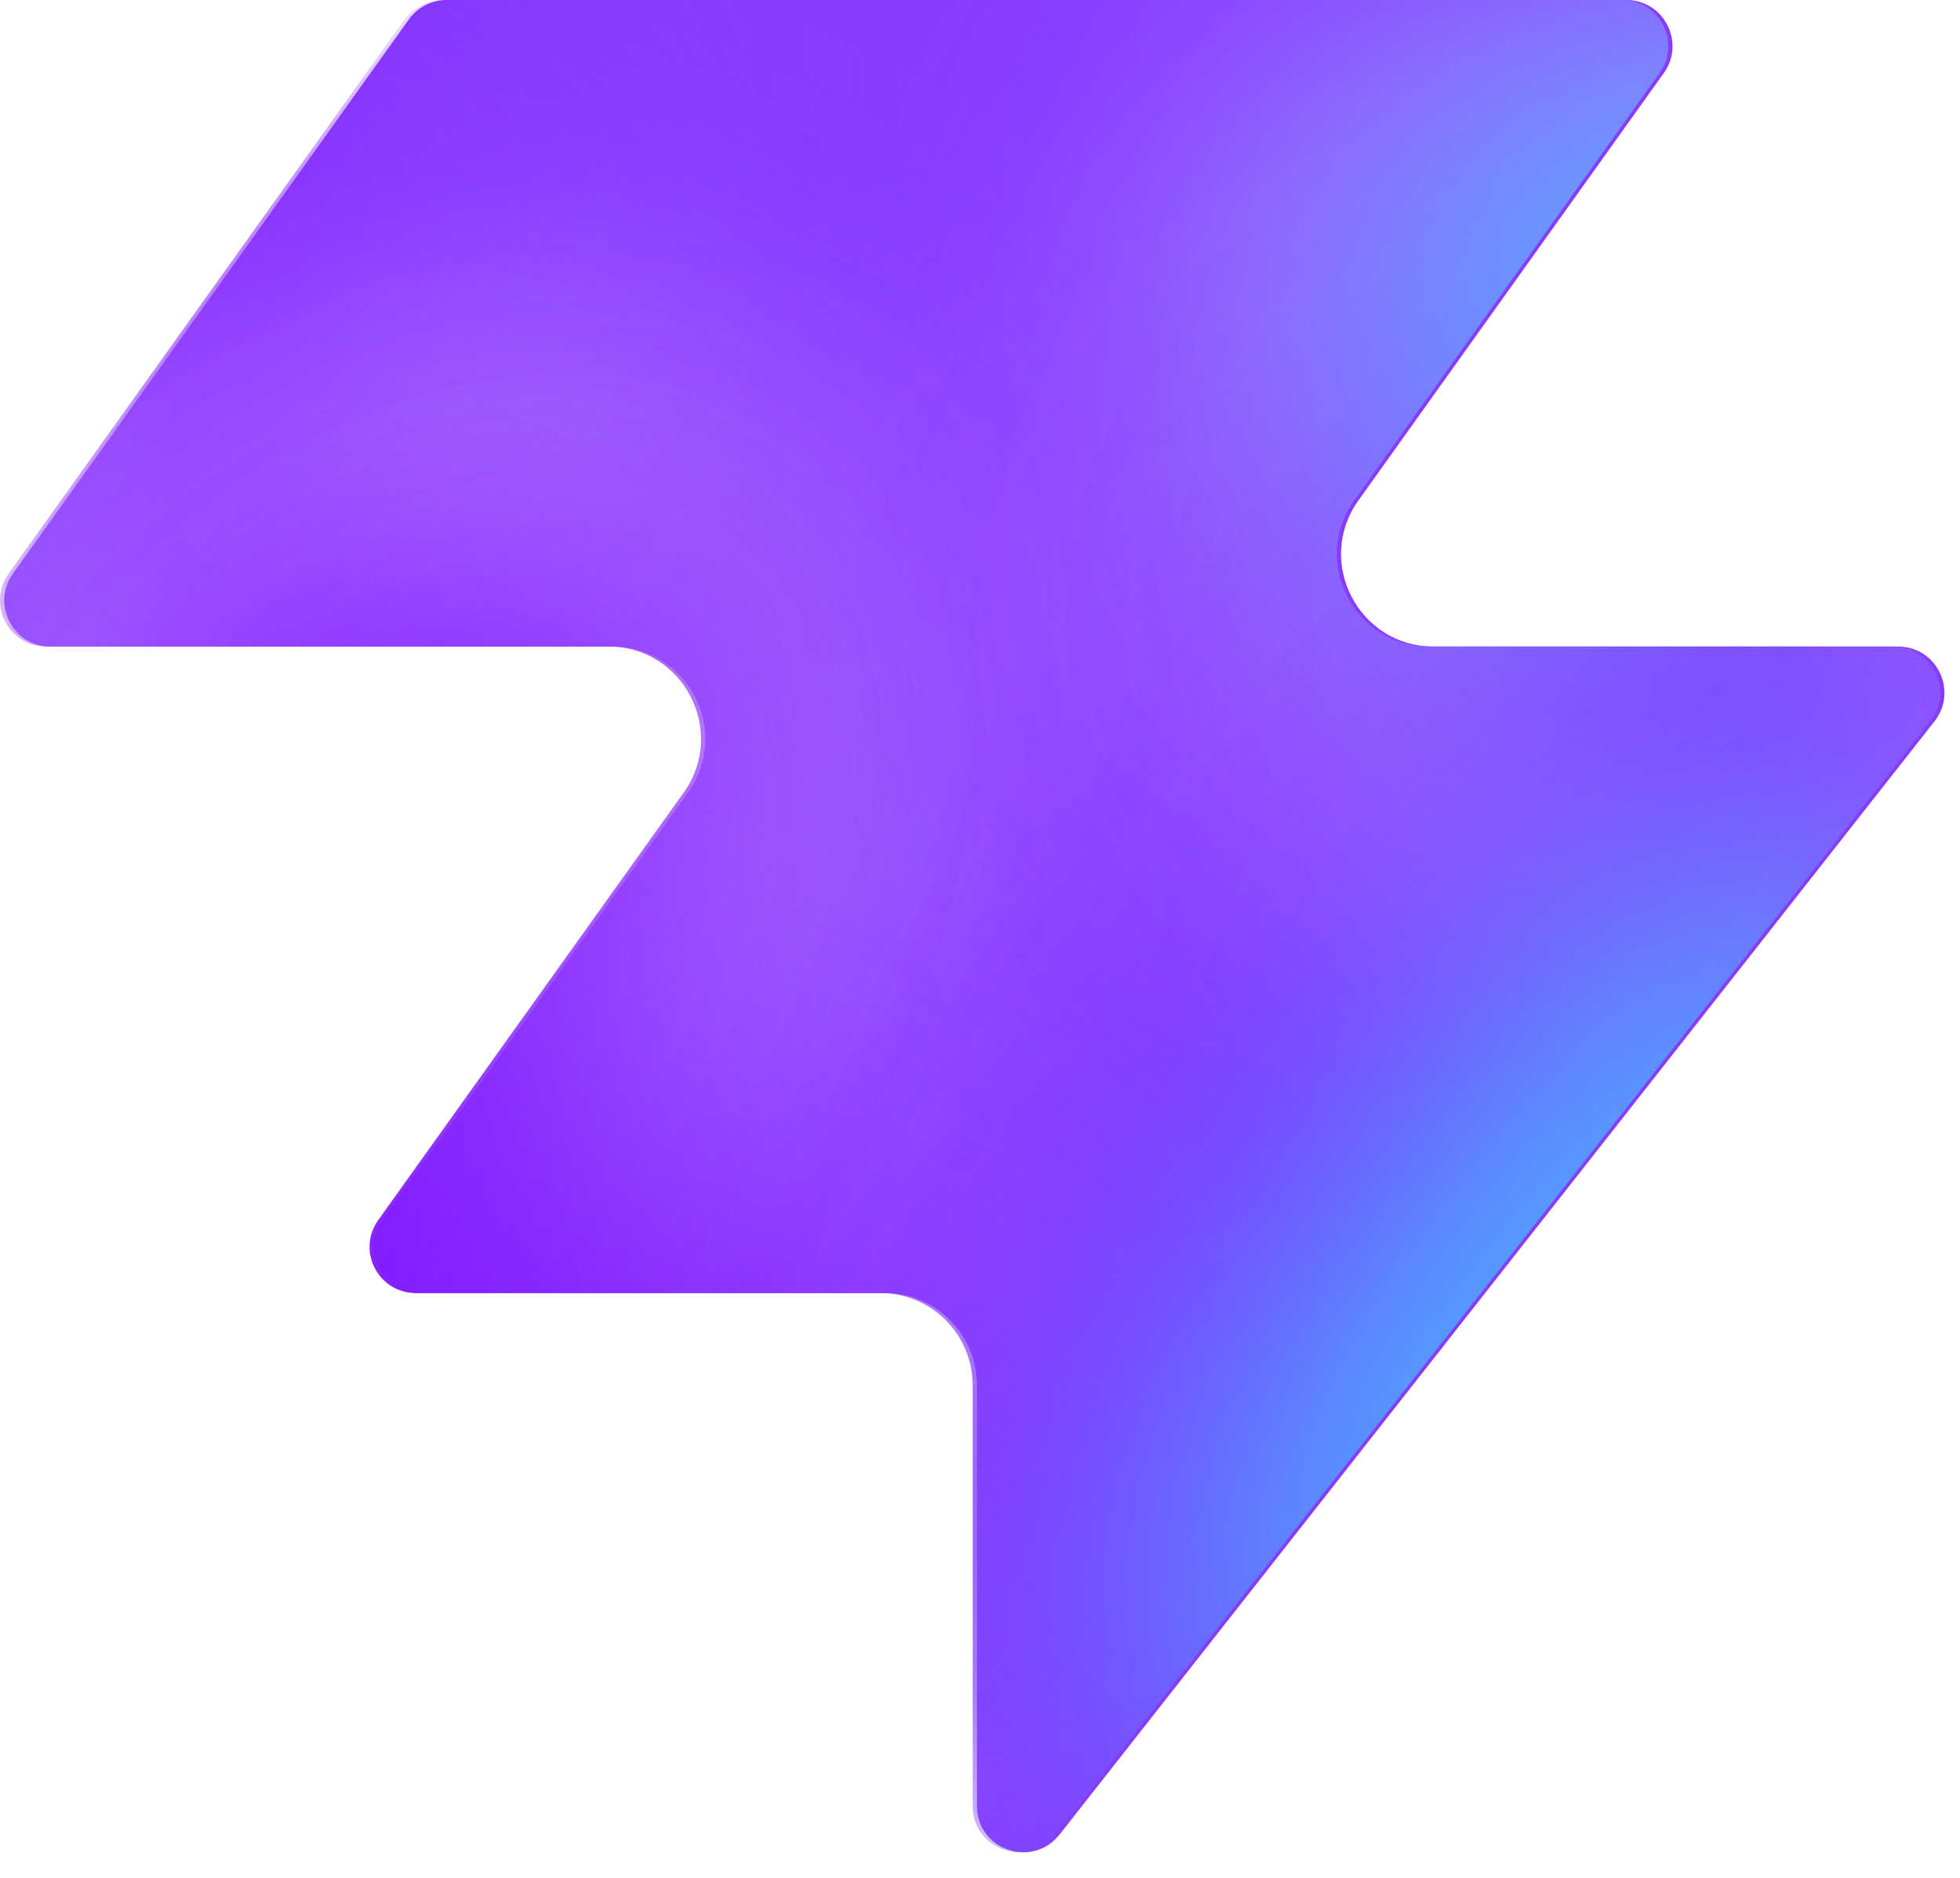
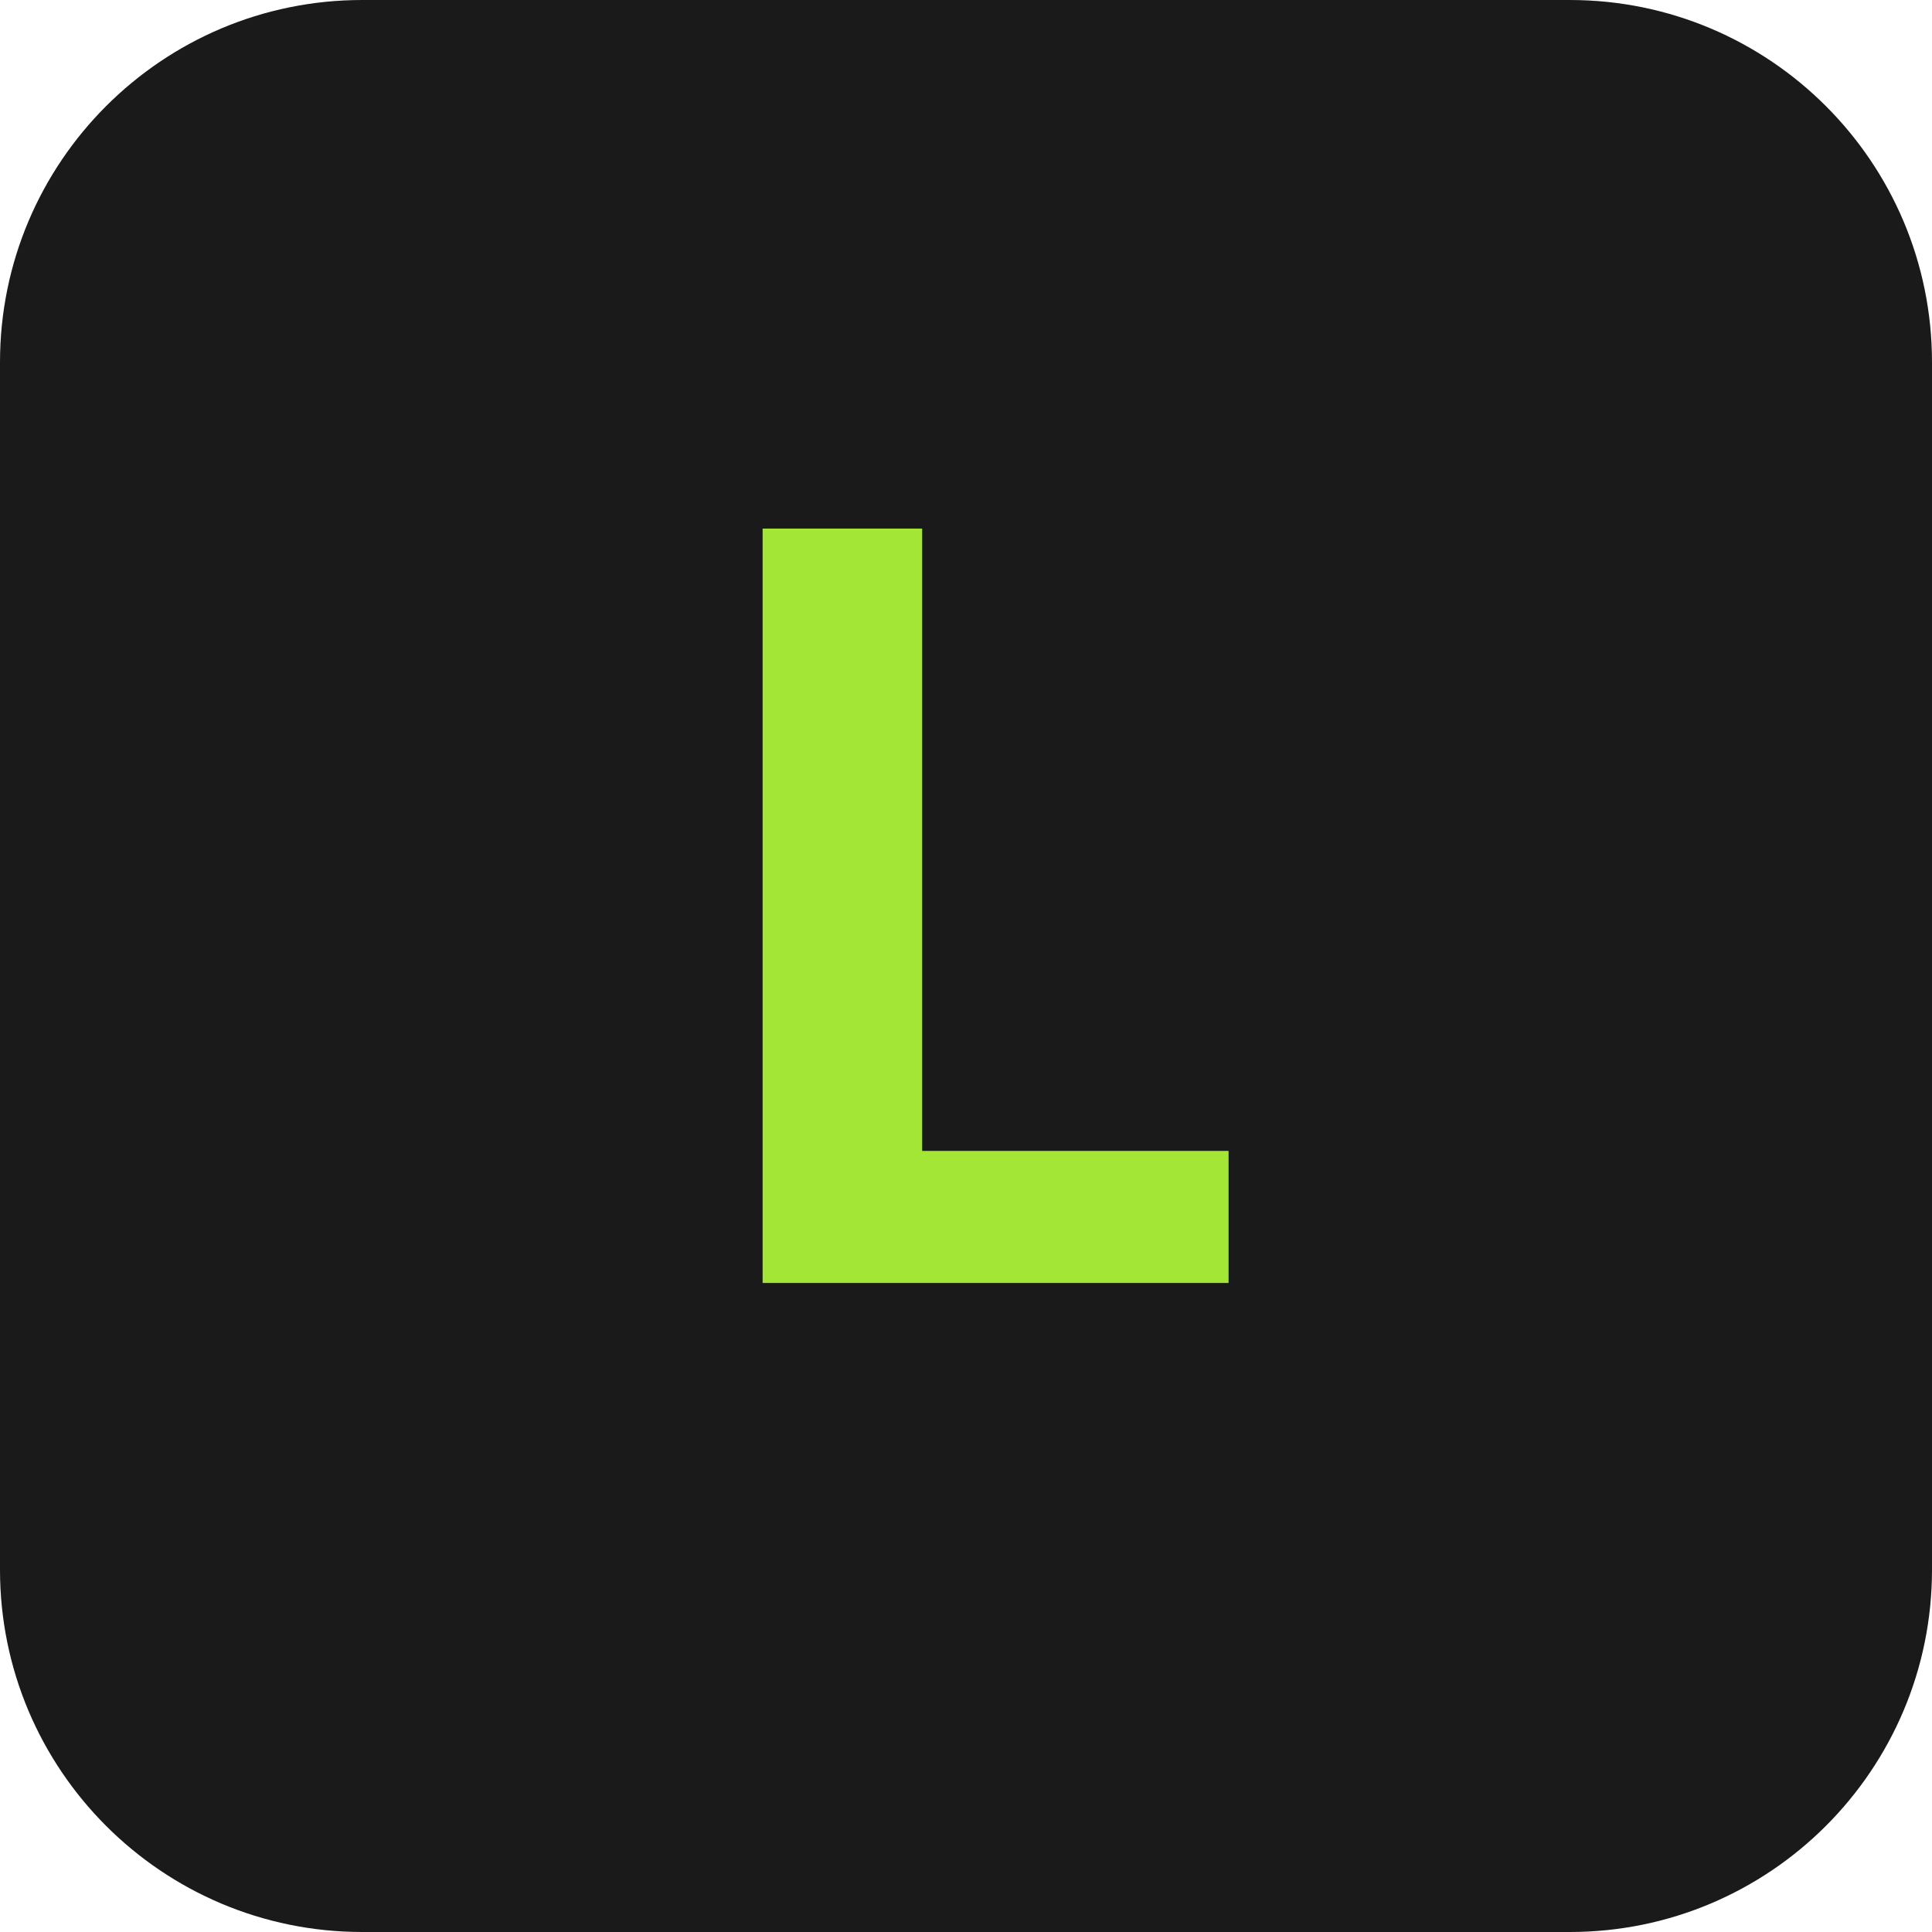
- <svg xmlns="http://www.w3.org/2000/svg" width="48" height="46" fill="none" viewBox="0 0 48 46">
-   <path fill="#863bff" d="M25.946 44.938c-.664.845-2.021.375-2.021-.698V33.937a2.26 2.26 0 0 0-2.262-2.262H10.287c-.92 0-1.456-1.04-.92-1.788l7.48-10.471c1.07-1.497 0-3.578-1.842-3.578H1.237c-.92 0-1.456-1.04-.92-1.788L10.013.474c.214-.297.556-.474.92-.474h28.894c.92 0 1.456 1.04.92 1.788l-7.48 10.471c-1.07 1.498 0 3.579 1.842 3.579h11.377c.943 0 1.473 1.088.89 1.83L25.947 44.94z" style="fill:#863bff;fill:color(display-p3 .525 .23 1);fill-opacity:1" />
-   <mask id="a" width="48" height="46" x="0" y="0" maskUnits="userSpaceOnUse" style="mask-type:alpha">
-     <path fill="#000" d="M25.842 44.938c-.664.844-2.021.375-2.021-.698V33.937a2.26 2.26 0 0 0-2.262-2.262H10.183c-.92 0-1.456-1.04-.92-1.788l7.48-10.471c1.07-1.498 0-3.579-1.842-3.579H1.133c-.92 0-1.456-1.04-.92-1.787L9.91.473c.214-.297.556-.474.92-.474h28.894c.92 0 1.456 1.04.92 1.788l-7.48 10.471c-1.07 1.498 0 3.578 1.842 3.578h11.377c.943 0 1.473 1.088.89 1.832L25.843 44.94z" style="fill:#000;fill-opacity:1" />
-   </mask>
-   <g mask="url(#a)">
-     <g filter="url(#b)">
-       <ellipse cx="5.508" cy="14.704" fill="#ede6ff" rx="5.508" ry="14.704" style="fill:#ede6ff;fill:color(display-p3 .927 .903 1);fill-opacity:1" transform="matrix(.00324 1 1 -.00324 -4.47 31.516)" />
-     </g>
-     <g filter="url(#c)">
-       <ellipse cx="10.399" cy="29.851" fill="#ede6ff" rx="10.399" ry="29.851" style="fill:#ede6ff;fill:color(display-p3 .927 .903 1);fill-opacity:1" transform="matrix(.00324 1 1 -.00324 -39.328 7.883)" />
-     </g>
-     <g filter="url(#d)">
-       <ellipse cx="5.508" cy="30.487" fill="#7e14ff" rx="5.508" ry="30.487" style="fill:#7e14ff;fill:color(display-p3 .492 .077 1);fill-opacity:1" transform="rotate(89.814 -25.913 -14.639)scale(1 -1)" />
-     </g>
-     <g filter="url(#e)">
-       <ellipse cx="5.508" cy="30.599" fill="#7e14ff" rx="5.508" ry="30.599" style="fill:#7e14ff;fill:color(display-p3 .492 .077 1);fill-opacity:1" transform="rotate(89.814 -32.644 -3.334)scale(1 -1)" />
-     </g>
-     <g filter="url(#f)">
-       <ellipse cx="5.508" cy="30.599" fill="#7e14ff" rx="5.508" ry="30.599" style="fill:#7e14ff;fill:color(display-p3 .492 .077 1);fill-opacity:1" transform="matrix(.00324 1 1 -.00324 -34.34 30.47)" />
-     </g>
-     <g filter="url(#g)">
-       <ellipse cx="14.072" cy="22.078" fill="#ede6ff" rx="14.072" ry="22.078" style="fill:#ede6ff;fill:color(display-p3 .927 .903 1);fill-opacity:1" transform="rotate(93.35 24.506 48.493)scale(-1 1)" />
-     </g>
-     <g filter="url(#h)">
-       <ellipse cx="3.47" cy="21.501" fill="#7e14ff" rx="3.47" ry="21.501" style="fill:#7e14ff;fill:color(display-p3 .492 .077 1);fill-opacity:1" transform="rotate(89.009 28.708 47.59)scale(-1 1)" />
-     </g>
-     <g filter="url(#i)">
-       <ellipse cx="3.47" cy="21.501" fill="#7e14ff" rx="3.47" ry="21.501" style="fill:#7e14ff;fill:color(display-p3 .492 .077 1);fill-opacity:1" transform="rotate(89.009 28.708 47.59)scale(-1 1)" />
-     </g>
-     <g filter="url(#j)">
-       <ellipse cx=".387" cy="8.972" fill="#7e14ff" rx="4.407" ry="29.108" style="fill:#7e14ff;fill:color(display-p3 .492 .077 1);fill-opacity:1" transform="rotate(39.51 .387 8.972)" />
-     </g>
-     <g filter="url(#k)">
-       <ellipse cx="47.523" cy="-6.092" fill="#7e14ff" rx="4.407" ry="29.108" style="fill:#7e14ff;fill:color(display-p3 .492 .077 1);fill-opacity:1" transform="rotate(37.892 47.523 -6.092)" />
-     </g>
-     <g filter="url(#l)">
-       <ellipse cx="41.412" cy="6.333" fill="#47bfff" rx="5.971" ry="9.665" style="fill:#47bfff;fill:color(display-p3 .28 .748 1);fill-opacity:1" transform="rotate(37.892 41.412 6.333)" />
-     </g>
-     <g filter="url(#m)">
-       <ellipse cx="-1.879" cy="38.332" fill="#7e14ff" rx="4.407" ry="29.108" style="fill:#7e14ff;fill:color(display-p3 .492 .077 1);fill-opacity:1" transform="rotate(37.892 -1.88 38.332)" />
-     </g>
-     <g filter="url(#n)">
-       <ellipse cx="-1.879" cy="38.332" fill="#7e14ff" rx="4.407" ry="29.108" style="fill:#7e14ff;fill:color(display-p3 .492 .077 1);fill-opacity:1" transform="rotate(37.892 -1.88 38.332)" />
-     </g>
-     <g filter="url(#o)">
-       <ellipse cx="35.651" cy="29.907" fill="#7e14ff" rx="4.407" ry="29.108" style="fill:#7e14ff;fill:color(display-p3 .492 .077 1);fill-opacity:1" transform="rotate(37.892 35.651 29.907)" />
-     </g>
-     <g filter="url(#p)">
-       <ellipse cx="38.418" cy="32.4" fill="#47bfff" rx="5.971" ry="15.297" style="fill:#47bfff;fill:color(display-p3 .28 .748 1);fill-opacity:1" transform="rotate(37.892 38.418 32.4)" />
-     </g>
-   </g>
-   <defs>
-     <filter id="b" width="60.045" height="41.654" x="-19.77" y="16.149" color-interpolation-filters="sRGB" filterUnits="userSpaceOnUse">
-       <feFlood flood-opacity="0" result="BackgroundImageFix" />
-       <feBlend in="SourceGraphic" in2="BackgroundImageFix" result="shape" />
-       <feGaussianBlur result="effect1_foregroundBlur_2002_17158" stdDeviation="7.659" />
-     </filter>
-     <filter id="c" width="90.34" height="51.437" x="-54.613" y="-7.533" color-interpolation-filters="sRGB" filterUnits="userSpaceOnUse">
-       <feFlood flood-opacity="0" result="BackgroundImageFix" />
-       <feBlend in="SourceGraphic" in2="BackgroundImageFix" result="shape" />
-       <feGaussianBlur result="effect1_foregroundBlur_2002_17158" stdDeviation="7.659" />
-     </filter>
-     <filter id="d" width="79.355" height="29.4" x="-49.64" y="2.03" color-interpolation-filters="sRGB" filterUnits="userSpaceOnUse">
-       <feFlood flood-opacity="0" result="BackgroundImageFix" />
-       <feBlend in="SourceGraphic" in2="BackgroundImageFix" result="shape" />
-       <feGaussianBlur result="effect1_foregroundBlur_2002_17158" stdDeviation="4.596" />
-     </filter>
-     <filter id="e" width="79.579" height="29.4" x="-45.045" y="20.029" color-interpolation-filters="sRGB" filterUnits="userSpaceOnUse">
-       <feFlood flood-opacity="0" result="BackgroundImageFix" />
-       <feBlend in="SourceGraphic" in2="BackgroundImageFix" result="shape" />
-       <feGaussianBlur result="effect1_foregroundBlur_2002_17158" stdDeviation="4.596" />
-     </filter>
-     <filter id="f" width="79.579" height="29.4" x="-43.513" y="21.178" color-interpolation-filters="sRGB" filterUnits="userSpaceOnUse">
-       <feFlood flood-opacity="0" result="BackgroundImageFix" />
-       <feBlend in="SourceGraphic" in2="BackgroundImageFix" result="shape" />
-       <feGaussianBlur result="effect1_foregroundBlur_2002_17158" stdDeviation="4.596" />
-     </filter>
-     <filter id="g" width="74.749" height="58.852" x="15.756" y="-17.901" color-interpolation-filters="sRGB" filterUnits="userSpaceOnUse">
-       <feFlood flood-opacity="0" result="BackgroundImageFix" />
-       <feBlend in="SourceGraphic" in2="BackgroundImageFix" result="shape" />
-       <feGaussianBlur result="effect1_foregroundBlur_2002_17158" stdDeviation="7.659" />
-     </filter>
-     <filter id="h" width="61.377" height="25.362" x="23.548" y="2.284" color-interpolation-filters="sRGB" filterUnits="userSpaceOnUse">
-       <feFlood flood-opacity="0" result="BackgroundImageFix" />
-       <feBlend in="SourceGraphic" in2="BackgroundImageFix" result="shape" />
-       <feGaussianBlur result="effect1_foregroundBlur_2002_17158" stdDeviation="4.596" />
-     </filter>
-     <filter id="i" width="61.377" height="25.362" x="23.548" y="2.284" color-interpolation-filters="sRGB" filterUnits="userSpaceOnUse">
-       <feFlood flood-opacity="0" result="BackgroundImageFix" />
-       <feBlend in="SourceGraphic" in2="BackgroundImageFix" result="shape" />
-       <feGaussianBlur result="effect1_foregroundBlur_2002_17158" stdDeviation="4.596" />
-     </filter>
-     <filter id="j" width="56.045" height="63.649" x="-27.636" y="-22.853" color-interpolation-filters="sRGB" filterUnits="userSpaceOnUse">
-       <feFlood flood-opacity="0" result="BackgroundImageFix" />
-       <feBlend in="SourceGraphic" in2="BackgroundImageFix" result="shape" />
-       <feGaussianBlur result="effect1_foregroundBlur_2002_17158" stdDeviation="4.596" />
-     </filter>
-     <filter id="k" width="54.814" height="64.646" x="20.116" y="-38.415" color-interpolation-filters="sRGB" filterUnits="userSpaceOnUse">
-       <feFlood flood-opacity="0" result="BackgroundImageFix" />
-       <feBlend in="SourceGraphic" in2="BackgroundImageFix" result="shape" />
-       <feGaussianBlur result="effect1_foregroundBlur_2002_17158" stdDeviation="4.596" />
-     </filter>
-     <filter id="l" width="33.541" height="35.313" x="24.641" y="-11.323" color-interpolation-filters="sRGB" filterUnits="userSpaceOnUse">
-       <feFlood flood-opacity="0" result="BackgroundImageFix" />
-       <feBlend in="SourceGraphic" in2="BackgroundImageFix" result="shape" />
-       <feGaussianBlur result="effect1_foregroundBlur_2002_17158" stdDeviation="4.596" />
-     </filter>
-     <filter id="m" width="54.814" height="64.646" x="-29.286" y="6.009" color-interpolation-filters="sRGB" filterUnits="userSpaceOnUse">
-       <feFlood flood-opacity="0" result="BackgroundImageFix" />
-       <feBlend in="SourceGraphic" in2="BackgroundImageFix" result="shape" />
-       <feGaussianBlur result="effect1_foregroundBlur_2002_17158" stdDeviation="4.596" />
-     </filter>
-     <filter id="n" width="54.814" height="64.646" x="-29.286" y="6.009" color-interpolation-filters="sRGB" filterUnits="userSpaceOnUse">
-       <feFlood flood-opacity="0" result="BackgroundImageFix" />
-       <feBlend in="SourceGraphic" in2="BackgroundImageFix" result="shape" />
-       <feGaussianBlur result="effect1_foregroundBlur_2002_17158" stdDeviation="4.596" />
-     </filter>
-     <filter id="o" width="54.814" height="64.646" x="8.244" y="-2.416" color-interpolation-filters="sRGB" filterUnits="userSpaceOnUse">
-       <feFlood flood-opacity="0" result="BackgroundImageFix" />
-       <feBlend in="SourceGraphic" in2="BackgroundImageFix" result="shape" />
-       <feGaussianBlur result="effect1_foregroundBlur_2002_17158" stdDeviation="4.596" />
-     </filter>
-     <filter id="p" width="39.409" height="43.623" x="18.713" y="10.588" color-interpolation-filters="sRGB" filterUnits="userSpaceOnUse">
-       <feFlood flood-opacity="0" result="BackgroundImageFix" />
-       <feBlend in="SourceGraphic" in2="BackgroundImageFix" result="shape" />
-       <feGaussianBlur result="effect1_foregroundBlur_2002_17158" stdDeviation="4.596" />
-     </filter>
-   </defs>
+ <svg xmlns="http://www.w3.org/2000/svg" viewBox="0 0 512 512">
+   <rect width="512" height="512" rx="96" fill="#1A1A1A" />
+   <text x="256" y="340" font-family="sans-serif" font-size="280" font-weight="700" fill="#A3E635" text-anchor="middle">L</text>
</svg>
